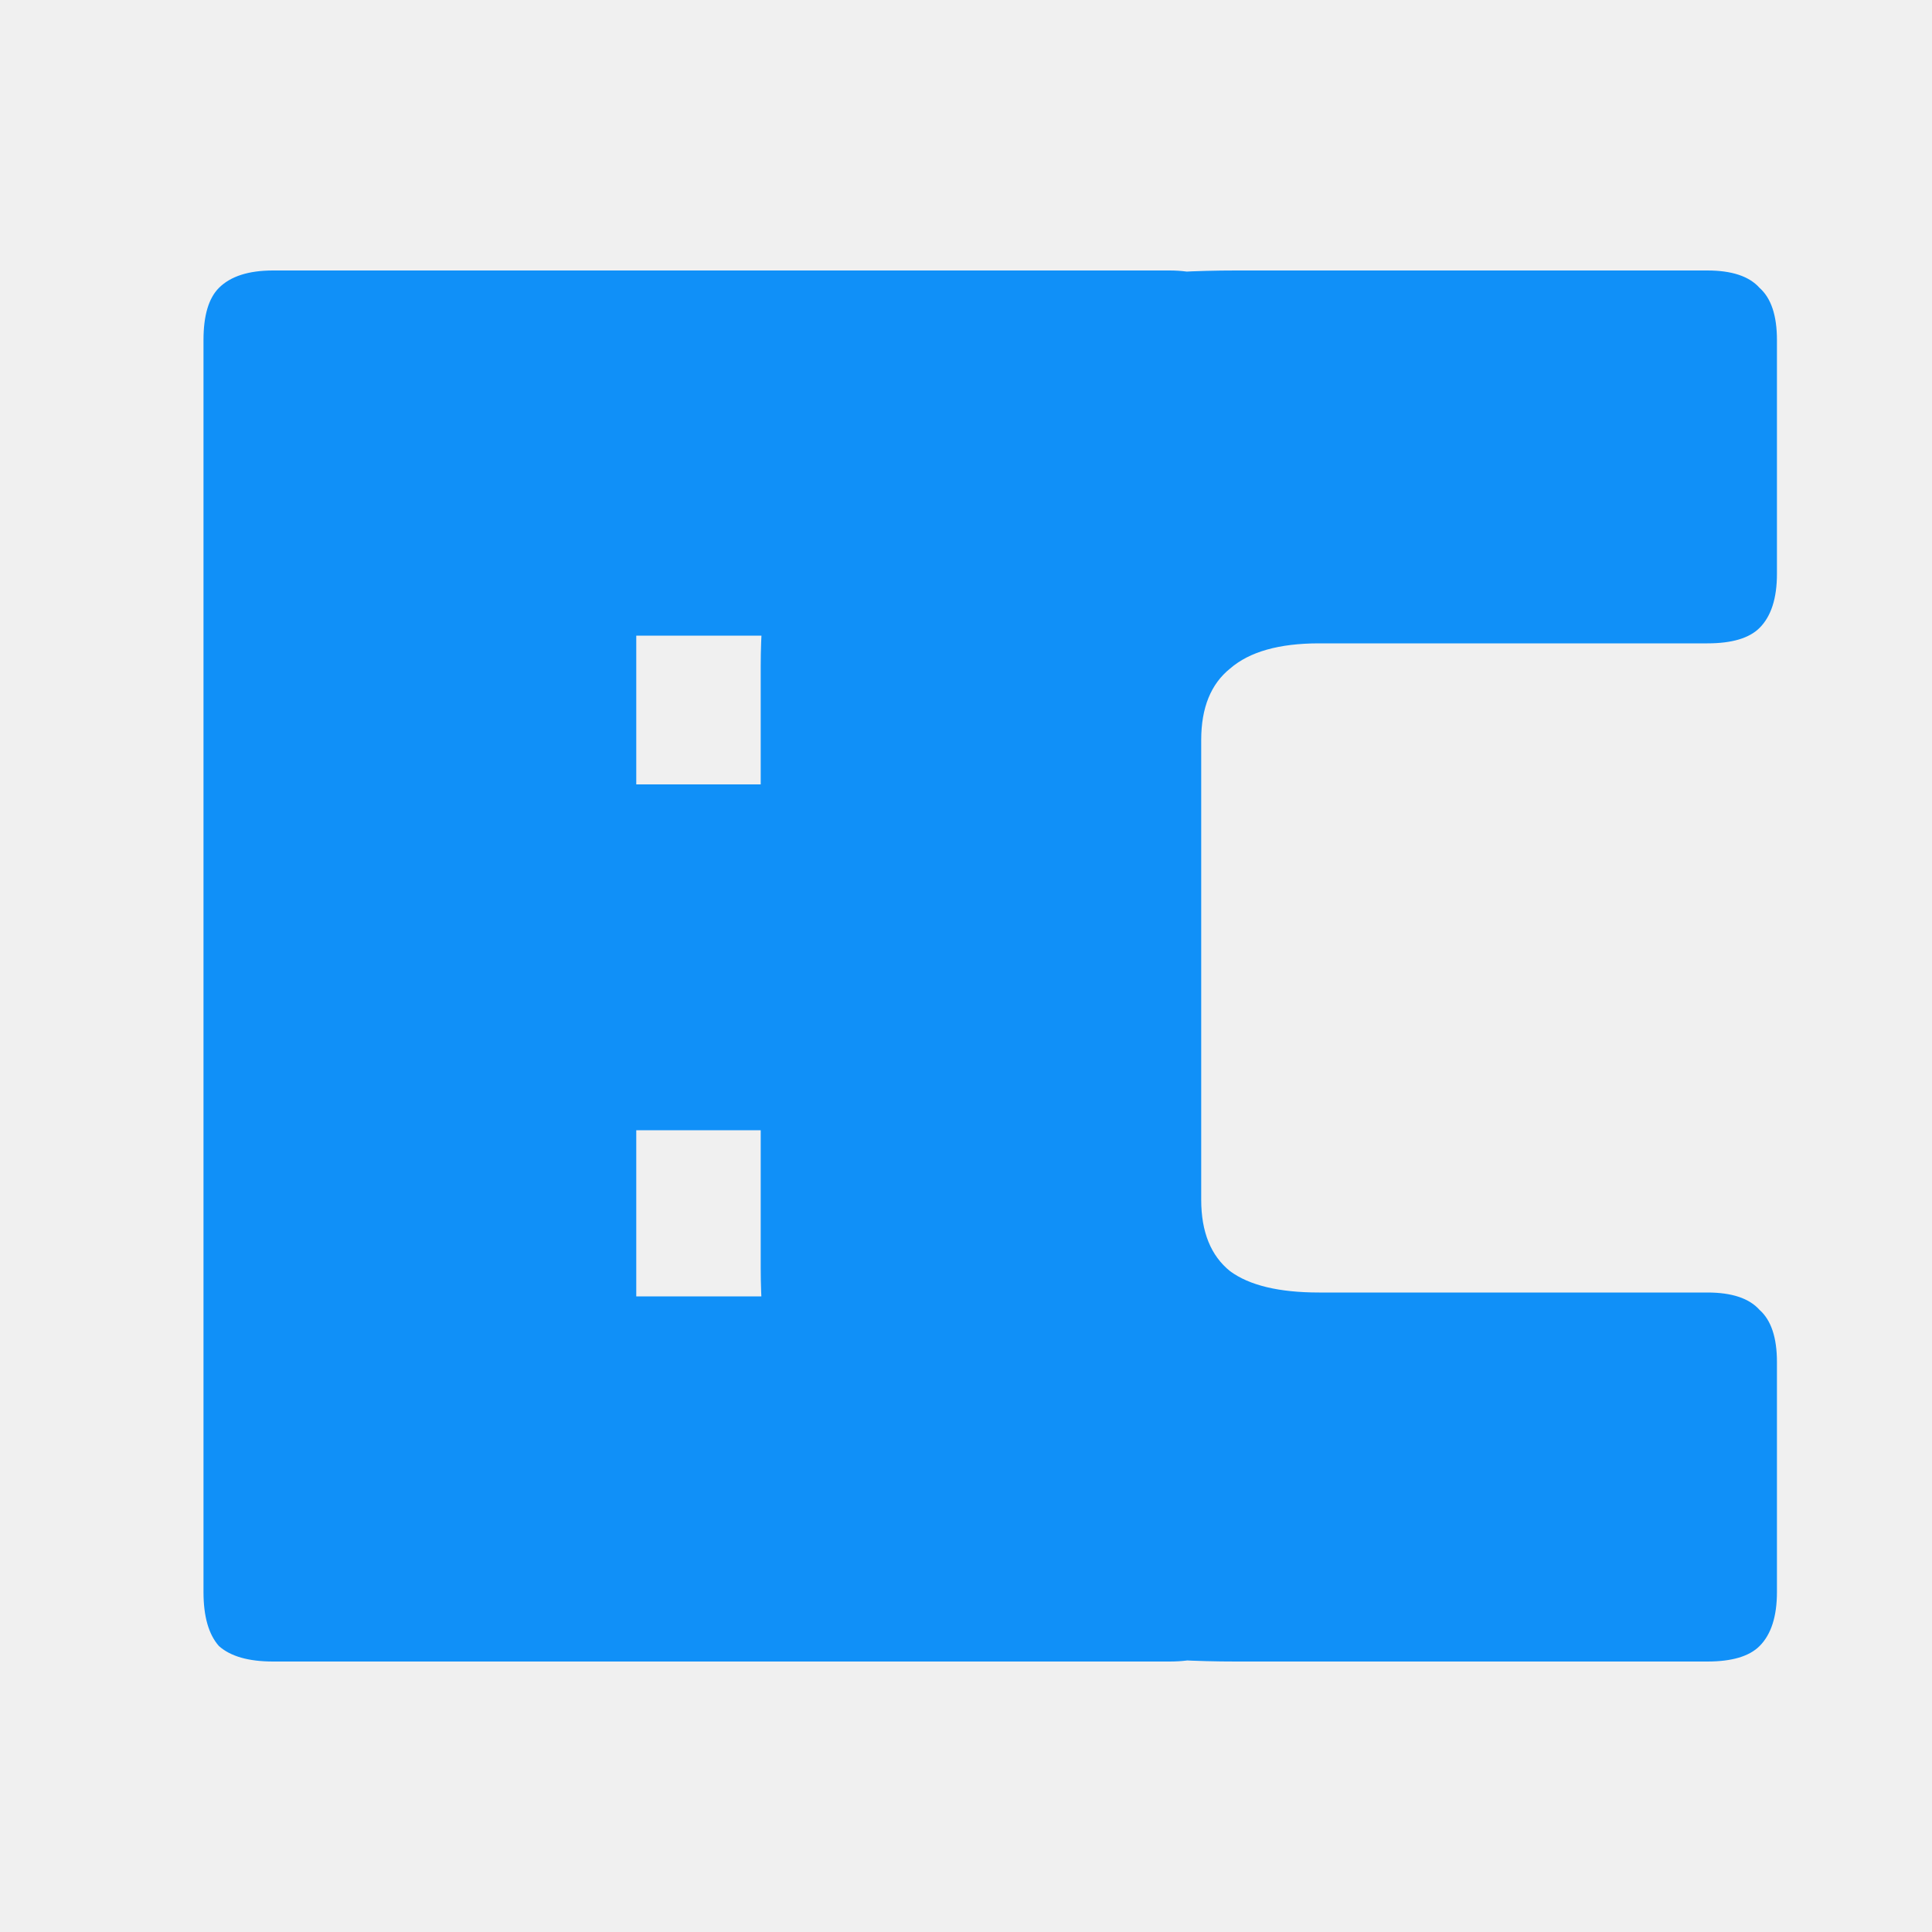
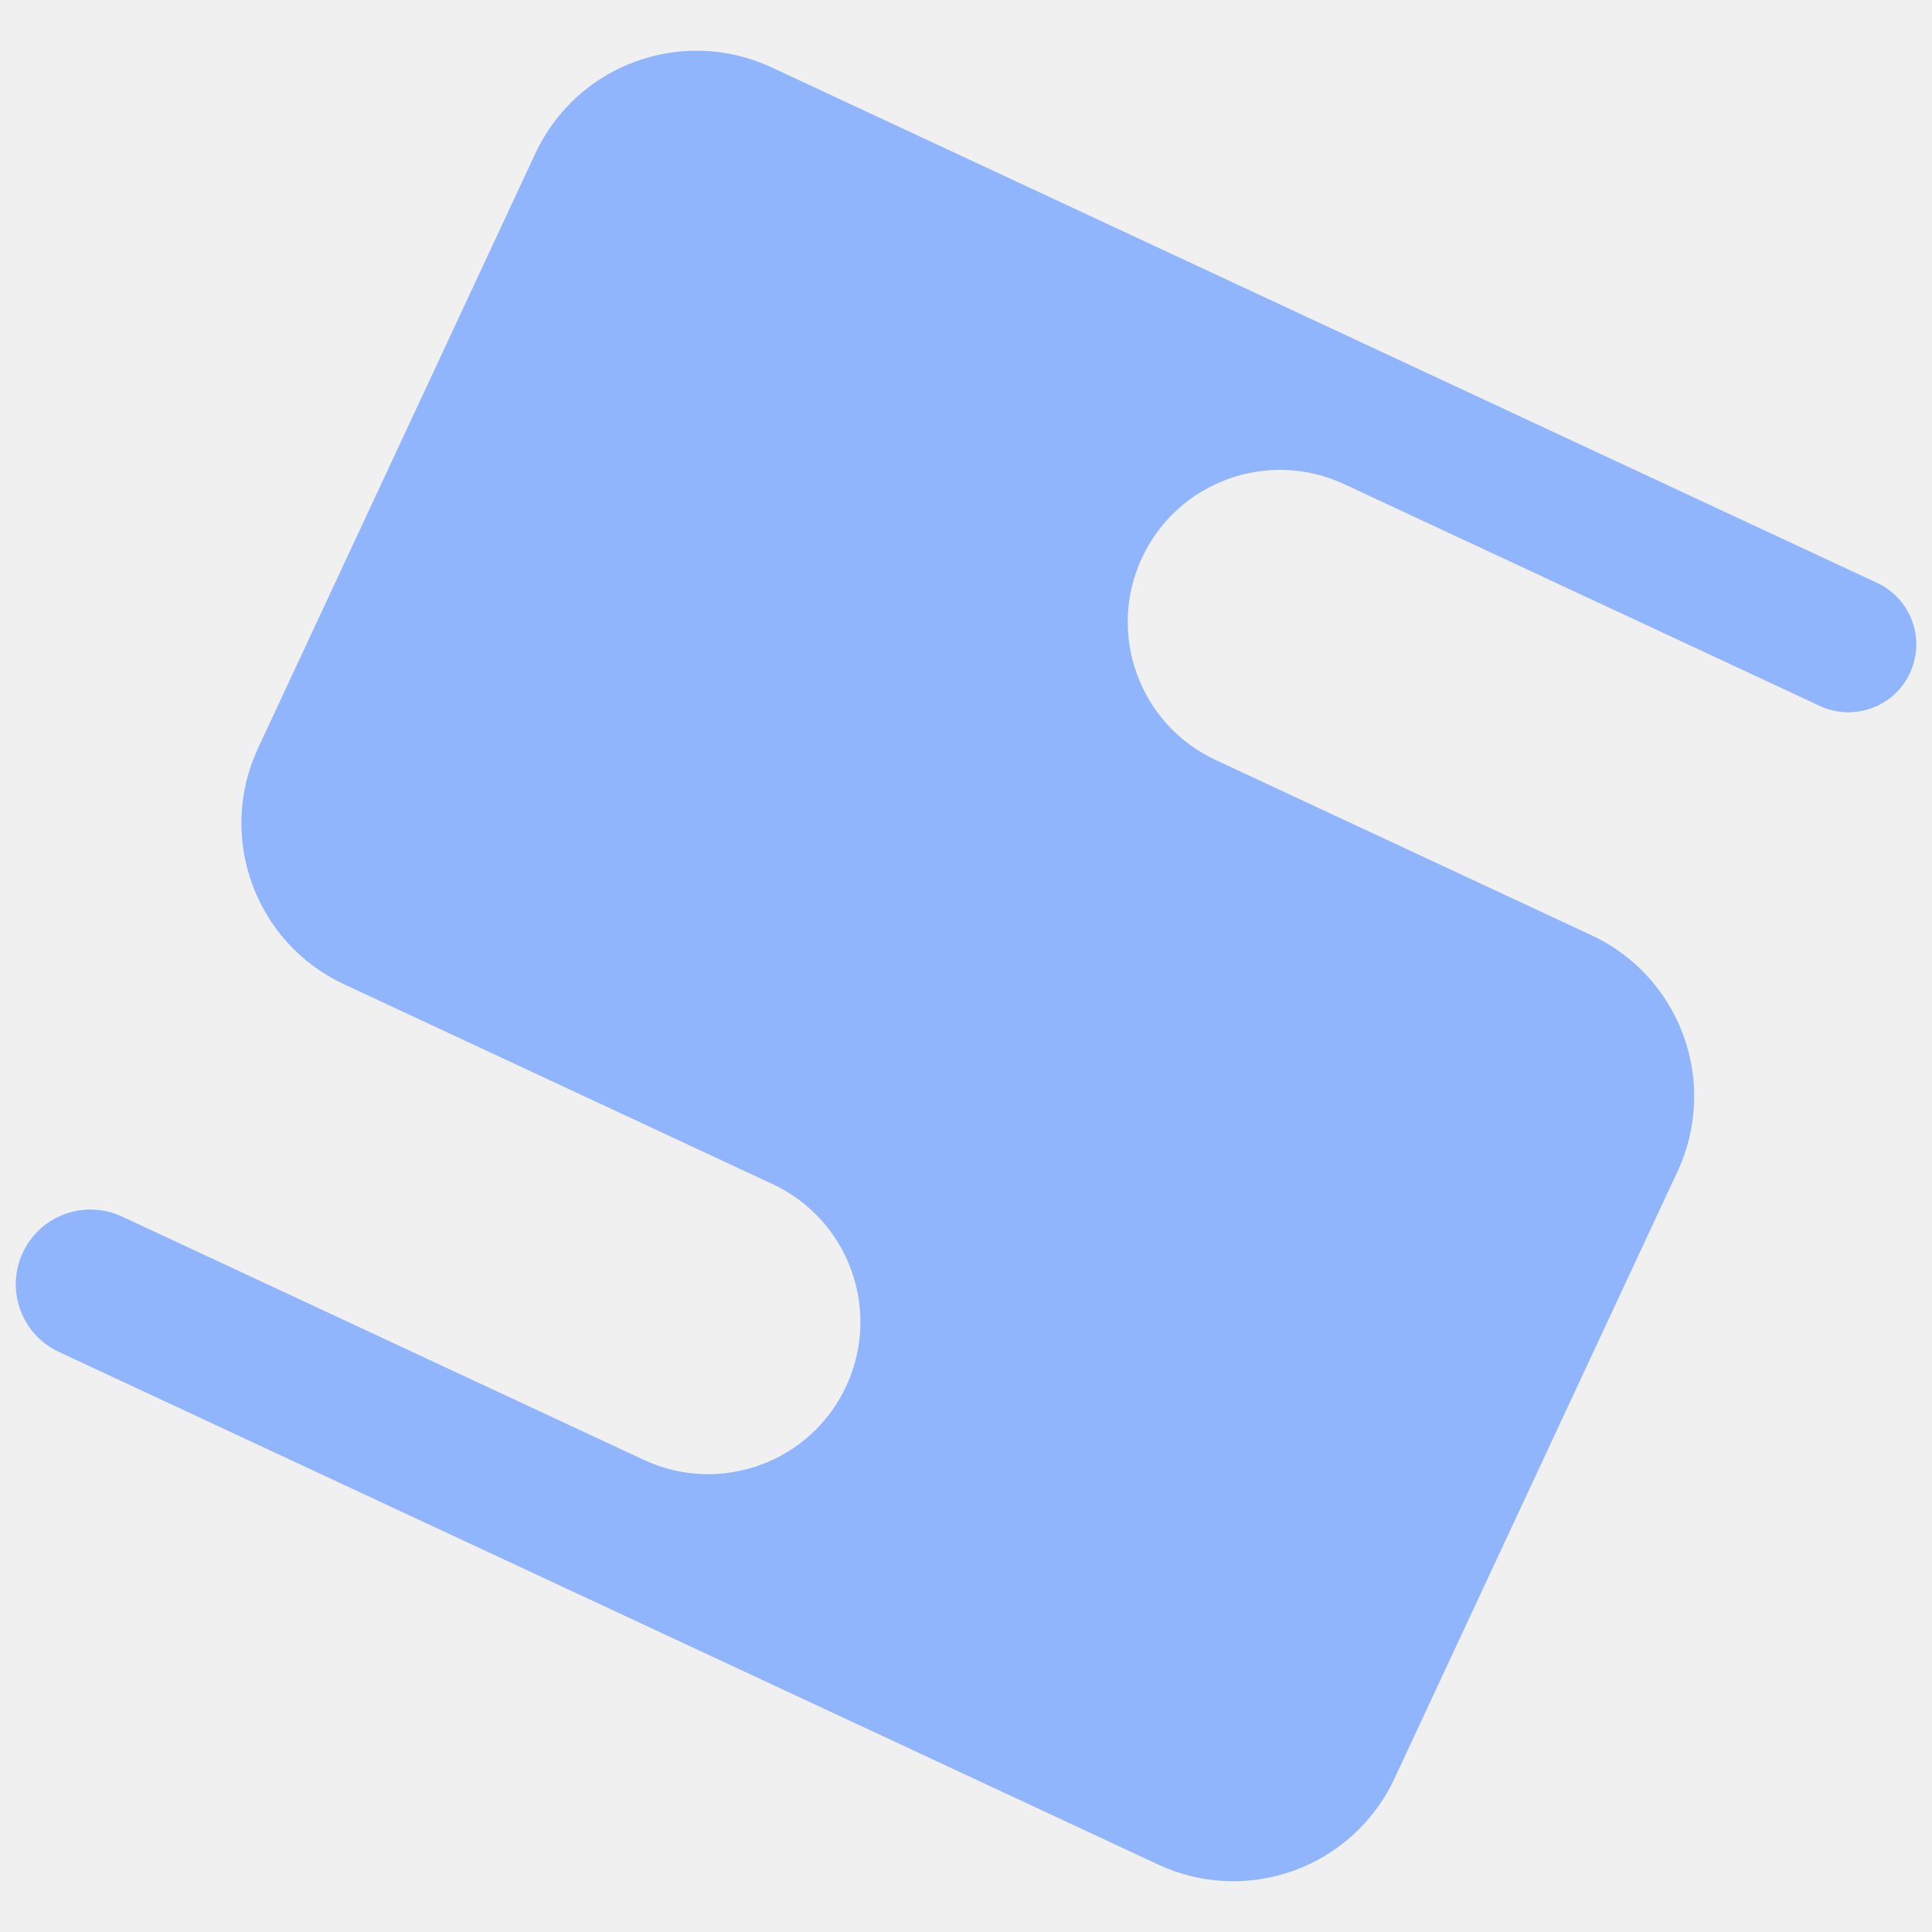
<svg xmlns="http://www.w3.org/2000/svg" width="500" height="500" viewBox="0 0 500 500" fill="none">
-   <g clip-path="url(#clip0_359_4)">
-     <path d="M302.664 430H70.664C64.331 430 59.664 428.667 56.664 426C53.997 423 52.664 418.333 52.664 412V88C52.664 81.667 53.997 77.167 56.664 74.5C59.664 71.5 64.331 70 70.664 70H302.664C308.997 70 313.497 71.5 316.164 74.5C319.164 77.167 320.664 81.667 320.664 88V146.5C320.664 152.833 319.164 157.5 316.164 160.5C313.497 163.167 308.997 164.5 302.664 164.5H164.664V203H262.164C268.497 203 272.997 204.5 275.664 207.5C278.664 210.167 280.164 214.667 280.164 221V274.5C280.164 280.833 278.664 285.5 275.664 288.5C272.997 291.167 268.497 292.5 262.164 292.5H164.664V335.5H302.664C308.997 335.5 313.497 337 316.164 340C319.164 342.667 320.664 347.167 320.664 353.5V412C320.664 418.333 319.164 423 316.164 426C313.497 428.667 308.997 430 302.664 430ZM441.871 430H319.871C278.204 430 247.204 421.667 226.871 405C206.871 388.333 196.871 362.667 196.871 328V172.5C196.871 137.833 206.871 112.167 226.871 95.5C247.204 78.5 278.204 70 319.871 70H441.871C448.204 70 452.704 71.5 455.371 74.5C458.371 77.167 459.871 81.667 459.871 88V148.5C459.871 154.833 458.371 159.5 455.371 162.5C452.704 165.167 448.204 166.5 441.871 166.5H341.371C331.038 166.5 323.371 168.667 318.371 173C313.371 177 310.871 183.167 310.871 191.5V310.5C310.871 318.833 313.371 325 318.371 329C323.371 332.667 331.038 334.5 341.371 334.5H441.871C448.204 334.5 452.704 336 455.371 339C458.371 341.667 459.871 346.167 459.871 352.5V412C459.871 418.333 458.371 423 455.371 426C452.704 428.667 448.204 430 441.871 430Z" fill="#1090F8" />
-   </g>
-   <defs>
-     <clipPath id="clip0_359_4">
-       <rect width="500" height="500" fill="white" />
-     </clipPath>
-   </defs>
+   <path fill-rule="evenodd" clip-rule="evenodd" d="M138.559 39.69C149.296 16.665 176.665 6.704 199.69 17.44L485.794 150.853C494.586 154.953 498.389 165.403 494.29 174.195V174.195C490.19 182.986 479.74 186.79 470.948 182.69L347.882 125.304C328.172 116.112 304.743 124.64 295.552 144.35V144.35C286.361 164.061 294.888 187.49 314.599 196.681L411.893 242.05C434.918 252.787 444.879 280.156 434.143 303.181L360.877 460.299C350.141 483.324 322.772 493.285 299.747 482.548L15.245 349.883C5.568 345.371 1.382 333.869 5.894 324.192V324.192C10.406 314.516 21.908 310.329 31.585 314.841L166.647 377.822C186.358 387.013 209.787 378.486 218.978 358.775V358.775C228.169 339.065 219.641 315.636 199.931 306.445L89.038 254.734C66.013 243.998 56.052 216.629 66.788 193.604L138.559 39.69Z" fill="#91B5FD" />
</svg>
